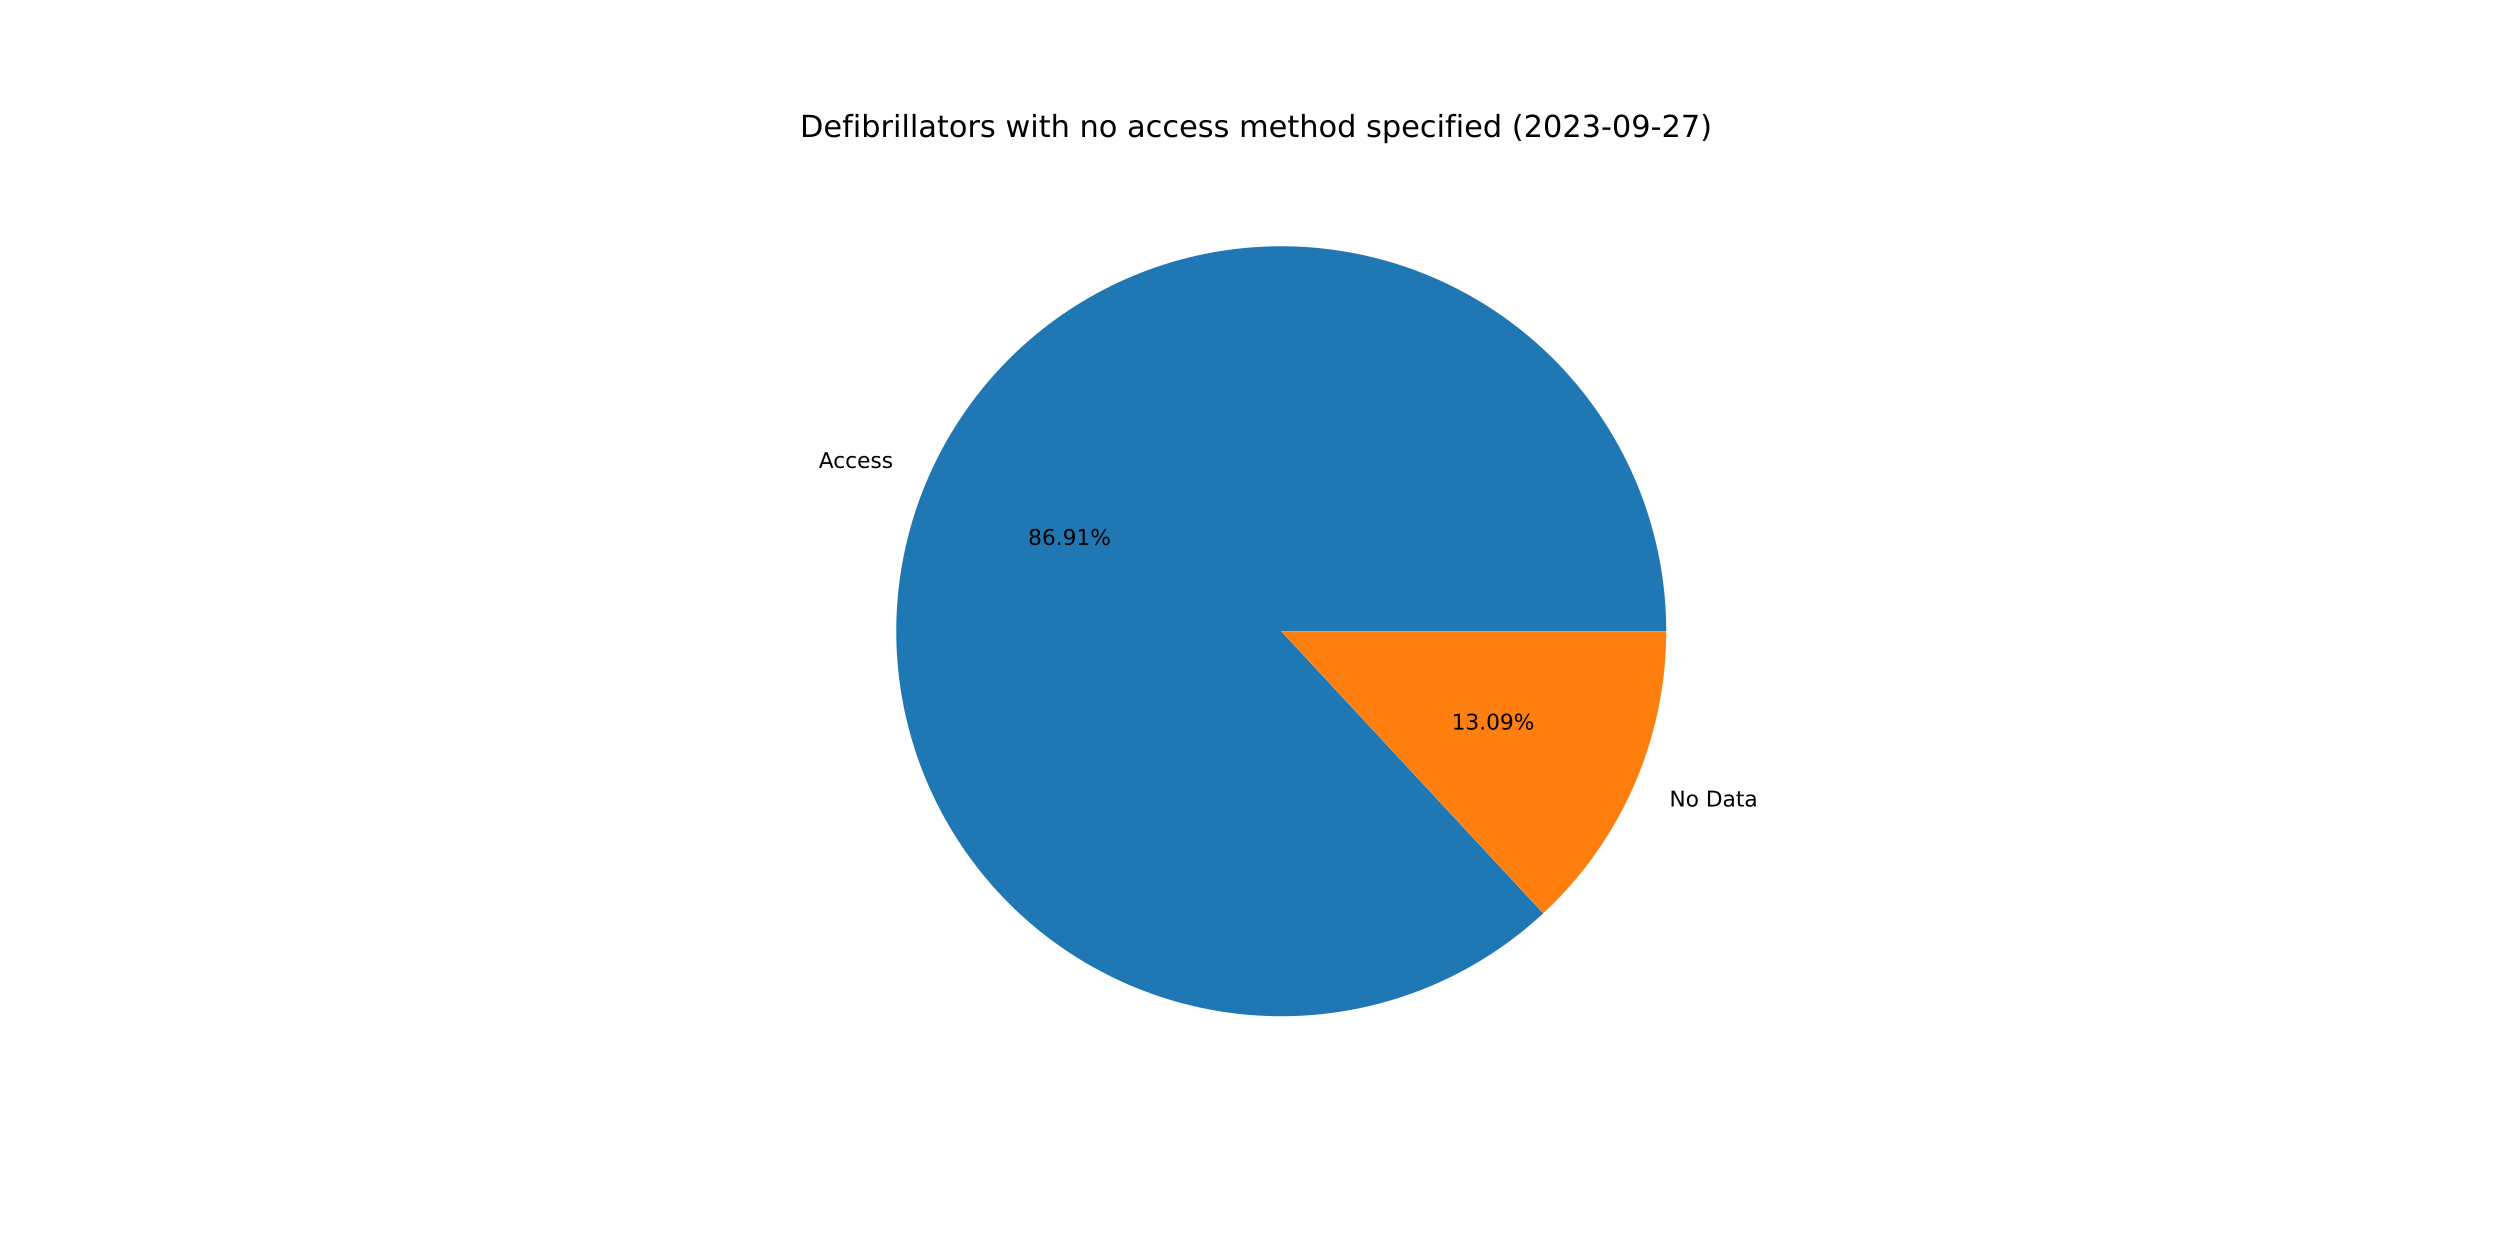
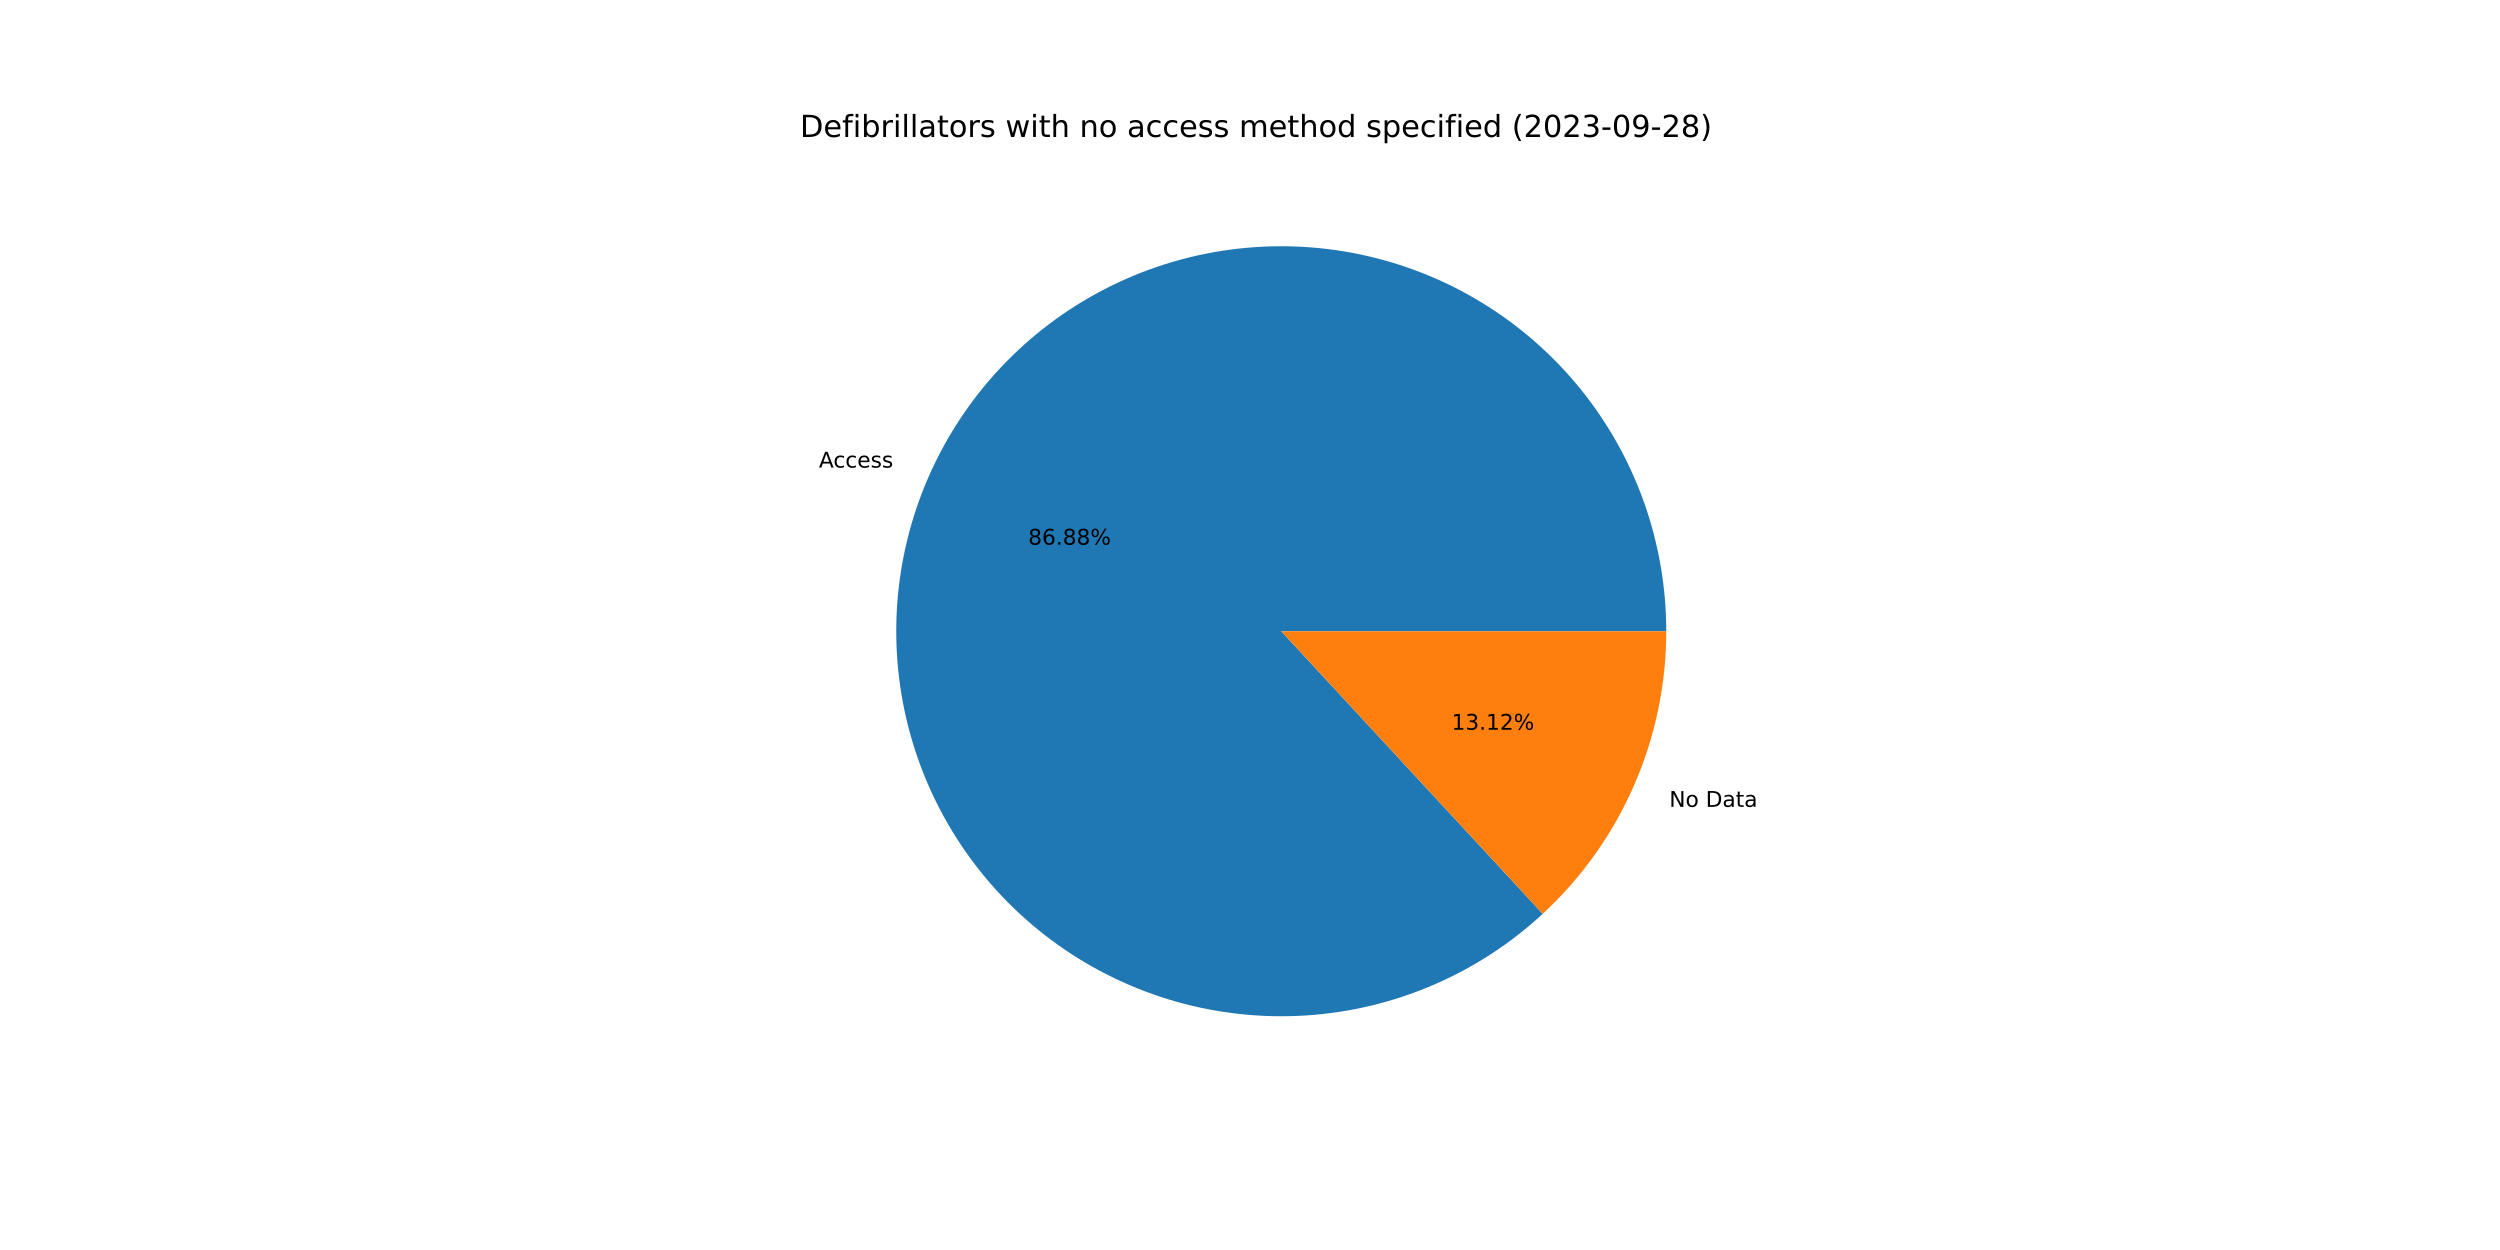
<svg xmlns="http://www.w3.org/2000/svg" xmlns:xlink="http://www.w3.org/1999/xlink" width="1152pt" height="576pt" viewBox="0 0 1152 576" version="1.1">
  <defs>
    <style type="text/css">*{stroke-linejoin: round; stroke-linecap: butt}</style>
  </defs>
  <g id="figure_1">
    <g id="patch_1">
      <path d="M 0 576  L 1152 576  L 1152 0  L 0 0  z " style="fill: #ffffff" />
    </g>
    <g id="axes_1">
      <g id="patch_2">
-         <path d="M 767.808 290.88  C 767.808 270.648 764.347 250.564 757.575 231.5  C 750.803 212.435 740.82 194.668 728.057 178.969  C 715.295 163.27 699.94 149.87 682.659 139.349  C 665.379 128.827 646.424 121.339 626.619 117.208  C 606.813 113.078 586.446 112.366 566.4 115.103  C 546.354 117.84 526.923 123.986 508.949 133.275  C 490.976 142.564 474.723 154.859 460.895 169.628  C 447.067 184.397 435.867 201.423 427.78 219.968  C 419.694 238.514 414.838 258.307 413.425 278.489  C 412.012 298.672 414.062 318.948 419.486 338.439  C 424.909 357.931 433.628 376.351 445.262 392.903  C 456.897 409.455 471.278 423.895 487.782 435.598  C 504.286 447.3 522.671 456.094 542.14 461.598  C 561.609 467.101 581.876 469.234 602.065 467.904  C 622.253 466.574 642.065 461.8 660.644 453.789  C 679.222 445.779 696.294 434.648 711.12 420.881  L 590.4 290.88  L 767.808 290.88  z " style="fill: #1f77b4" />
+         <path d="M 767.808 290.88  C 767.808 270.655 764.349 250.578 757.582 231.518  C 750.815 212.459 740.837 194.697 728.083 179  C 715.328 163.304 699.983 149.904 682.711 139.38  C 665.439 128.856 646.495 121.363 626.697 117.225  C 606.9 113.087 586.54 112.365 566.499 115.089  C 546.458 117.814 527.03 123.946 509.057 133.219  C 491.083 142.493 474.826 154.772 460.991 169.525  C 447.156 184.278 435.946 201.289 427.845 219.821  C 419.744 238.353 414.871 258.134 413.438 278.309  C 412.005 298.483 414.032 318.755 419.432 338.246  C 424.832 357.737 433.525 376.162 445.136 392.722  C 456.746 409.283 471.103 423.737 487.586 435.458  C 504.068 447.179 522.434 455.996 541.889 461.527  C 561.343 467.057 581.601 469.22 601.784 467.922  C 621.967 466.625 641.781 461.885 660.367 453.908  C 678.953 445.932 696.039 434.835 710.884 421.1  L 590.4 290.88  L 767.808 290.88  z " style="fill: #1f77b4" />
      </g>
      <g id="patch_3">
-         <path d="M 711.12 420.881  C 729.001 404.277 743.266 384.16 753.02 361.792  C 762.773 339.424 767.808 315.282 767.808 290.88  L 590.4 290.88  L 711.12 420.881  z " style="fill: #ff7f0e" />
+         <path d="M 710.884 421.1  C 728.835 404.491 743.16 384.348 752.955 361.939  C 762.751 339.53 767.808 315.336 767.808 290.88  L 590.4 290.88  L 710.884 421.1  z " style="fill: #ff7f0e" />
      </g>
      <g id="matplotlib.axis_1" />
      <g id="matplotlib.axis_2" />
      <g id="text_1">
-         <g transform="translate(377.2841 215.6364)scale(0.1 -0.1)">
+         <g transform="translate(377.3548 215.4745)scale(0.1 -0.1)">
          <defs>
            <path id="DejaVuSans-41" d="M 2188 4044  L 1331 1722  L 3047 1722  L 2188 4044  z M 1831 4666  L 2547 4666  L 4325 0  L 3669 0  L 3244 1197  L 1141 1197  L 716 0  L 50 0  L 1831 4666  z " transform="scale(0.015625)" />
            <path id="DejaVuSans-63" d="M 3122 3366  L 3122 2828  Q 2878 2963 2633 3030  Q 2388 3097 2138 3097  Q 1578 3097 1268 2742  Q 959 2388 959 1747  Q 959 1106 1268 751  Q 1578 397 2138 397  Q 2388 397 2633 464  Q 2878 531 3122 666  L 3122 134  Q 2881 22 2623 -34  Q 2366 -91 2075 -91  Q 1284 -91 818 406  Q 353 903 353 1747  Q 353 2603 823 3093  Q 1294 3584 2113 3584  Q 2378 3584 2631 3529  Q 2884 3475 3122 3366  z " transform="scale(0.015625)" />
            <path id="DejaVuSans-65" d="M 3597 1894  L 3597 1613  L 953 1613  Q 991 1019 1311 708  Q 1631 397 2203 397  Q 2534 397 2845 478  Q 3156 559 3463 722  L 3463 178  Q 3153 47 2828 -22  Q 2503 -91 2169 -91  Q 1331 -91 842 396  Q 353 884 353 1716  Q 353 2575 817 3079  Q 1281 3584 2069 3584  Q 2775 3584 3186 3129  Q 3597 2675 3597 1894  z M 3022 2063  Q 3016 2534 2758 2815  Q 2500 3097 2075 3097  Q 1594 3097 1305 2825  Q 1016 2553 972 2059  L 3022 2063  z " transform="scale(0.015625)" />
            <path id="DejaVuSans-73" d="M 2834 3397  L 2834 2853  Q 2591 2978 2328 3040  Q 2066 3103 1784 3103  Q 1356 3103 1142 2972  Q 928 2841 928 2578  Q 928 2378 1081 2264  Q 1234 2150 1697 2047  L 1894 2003  Q 2506 1872 2764 1633  Q 3022 1394 3022 966  Q 3022 478 2636 193  Q 2250 -91 1575 -91  Q 1294 -91 989 -36  Q 684 19 347 128  L 347 722  Q 666 556 975 473  Q 1284 391 1588 391  Q 1994 391 2212 530  Q 2431 669 2431 922  Q 2431 1156 2273 1281  Q 2116 1406 1581 1522  L 1381 1569  Q 847 1681 609 1914  Q 372 2147 372 2553  Q 372 3047 722 3315  Q 1072 3584 1716 3584  Q 2034 3584 2315 3537  Q 2597 3491 2834 3397  z " transform="scale(0.015625)" />
          </defs>
          <use xlink:href="#DejaVuSans-41" />
          <use xlink:href="#DejaVuSans-63" x="66.658" />
          <use xlink:href="#DejaVuSans-63" x="121.639" />
          <use xlink:href="#DejaVuSans-65" x="176.619" />
          <use xlink:href="#DejaVuSans-73" x="238.143" />
          <use xlink:href="#DejaVuSans-73" x="290.242" />
        </g>
      </g>
      <g id="text_2">
-         <g transform="translate(473.7634 251.0923)scale(0.1 -0.1)">
+         <g transform="translate(473.802 251.004)scale(0.1 -0.1)">
          <defs>
            <path id="DejaVuSans-38" d="M 2034 2216  Q 1584 2216 1326 1975  Q 1069 1734 1069 1313  Q 1069 891 1326 650  Q 1584 409 2034 409  Q 2484 409 2743 651  Q 3003 894 3003 1313  Q 3003 1734 2745 1975  Q 2488 2216 2034 2216  z M 1403 2484  Q 997 2584 770 2862  Q 544 3141 544 3541  Q 544 4100 942 4425  Q 1341 4750 2034 4750  Q 2731 4750 3128 4425  Q 3525 4100 3525 3541  Q 3525 3141 3298 2862  Q 3072 2584 2669 2484  Q 3125 2378 3379 2068  Q 3634 1759 3634 1313  Q 3634 634 3220 271  Q 2806 -91 2034 -91  Q 1263 -91 848 271  Q 434 634 434 1313  Q 434 1759 690 2068  Q 947 2378 1403 2484  z M 1172 3481  Q 1172 3119 1398 2916  Q 1625 2713 2034 2713  Q 2441 2713 2670 2916  Q 2900 3119 2900 3481  Q 2900 3844 2670 4047  Q 2441 4250 2034 4250  Q 1625 4250 1398 4047  Q 1172 3844 1172 3481  z " transform="scale(0.015625)" />
            <path id="DejaVuSans-36" d="M 2113 2584  Q 1688 2584 1439 2293  Q 1191 2003 1191 1497  Q 1191 994 1439 701  Q 1688 409 2113 409  Q 2538 409 2786 701  Q 3034 994 3034 1497  Q 3034 2003 2786 2293  Q 2538 2584 2113 2584  z M 3366 4563  L 3366 3988  Q 3128 4100 2886 4159  Q 2644 4219 2406 4219  Q 1781 4219 1451 3797  Q 1122 3375 1075 2522  Q 1259 2794 1537 2939  Q 1816 3084 2150 3084  Q 2853 3084 3261 2657  Q 3669 2231 3669 1497  Q 3669 778 3244 343  Q 2819 -91 2113 -91  Q 1303 -91 875 529  Q 447 1150 447 2328  Q 447 3434 972 4092  Q 1497 4750 2381 4750  Q 2619 4750 2861 4703  Q 3103 4656 3366 4563  z " transform="scale(0.015625)" />
            <path id="DejaVuSans-2e" d="M 684 794  L 1344 794  L 1344 0  L 684 0  L 684 794  z " transform="scale(0.015625)" />
-             <path id="DejaVuSans-39" d="M 703 97  L 703 672  Q 941 559 1184 500  Q 1428 441 1663 441  Q 2288 441 2617 861  Q 2947 1281 2994 2138  Q 2813 1869 2534 1725  Q 2256 1581 1919 1581  Q 1219 1581 811 2004  Q 403 2428 403 3163  Q 403 3881 828 4315  Q 1253 4750 1959 4750  Q 2769 4750 3195 4129  Q 3622 3509 3622 2328  Q 3622 1225 3098 567  Q 2575 -91 1691 -91  Q 1453 -91 1209 -44  Q 966 3 703 97  z M 1959 2075  Q 2384 2075 2632 2365  Q 2881 2656 2881 3163  Q 2881 3666 2632 3958  Q 2384 4250 1959 4250  Q 1534 4250 1286 3958  Q 1038 3666 1038 3163  Q 1038 2656 1286 2365  Q 1534 2075 1959 2075  z " transform="scale(0.015625)" />
-             <path id="DejaVuSans-31" d="M 794 531  L 1825 531  L 1825 4091  L 703 3866  L 703 4441  L 1819 4666  L 2450 4666  L 2450 531  L 3481 531  L 3481 0  L 794 0  L 794 531  z " transform="scale(0.015625)" />
            <path id="DejaVuSans-25" d="M 4653 2053  Q 4381 2053 4226 1822  Q 4072 1591 4072 1178  Q 4072 772 4226 539  Q 4381 306 4653 306  Q 4919 306 5073 539  Q 5228 772 5228 1178  Q 5228 1588 5073 1820  Q 4919 2053 4653 2053  z M 4653 2450  Q 5147 2450 5437 2106  Q 5728 1763 5728 1178  Q 5728 594 5436 251  Q 5144 -91 4653 -91  Q 4153 -91 3862 251  Q 3572 594 3572 1178  Q 3572 1766 3864 2108  Q 4156 2450 4653 2450  z M 1428 4353  Q 1159 4353 1004 4120  Q 850 3888 850 3481  Q 850 3069 1003 2837  Q 1156 2606 1428 2606  Q 1700 2606 1854 2837  Q 2009 3069 2009 3481  Q 2009 3884 1853 4118  Q 1697 4353 1428 4353  z M 4250 4750  L 4750 4750  L 1831 -91  L 1331 -91  L 4250 4750  z M 1428 4750  Q 1922 4750 2215 4408  Q 2509 4066 2509 3481  Q 2509 2891 2217 2550  Q 1925 2209 1428 2209  Q 931 2209 642 2551  Q 353 2894 353 3481  Q 353 4063 643 4406  Q 934 4750 1428 4750  z " transform="scale(0.015625)" />
          </defs>
          <use xlink:href="#DejaVuSans-38" />
          <use xlink:href="#DejaVuSans-36" x="63.623" />
          <use xlink:href="#DejaVuSans-2e" x="127.246" />
-           <use xlink:href="#DejaVuSans-39" x="159.033" />
-           <use xlink:href="#DejaVuSans-31" x="222.656" />
+           <use xlink:href="#DejaVuSans-38" x="159.033" />
+           <use xlink:href="#DejaVuSans-38" x="222.656" />
          <use xlink:href="#DejaVuSans-25" x="286.279" />
        </g>
      </g>
      <g id="text_3">
-         <g transform="translate(769.2815 371.6423)scale(0.1 -0.1)">
+         <g transform="translate(769.2108 371.8043)scale(0.1 -0.1)">
          <defs>
            <path id="DejaVuSans-4e" d="M 628 4666  L 1478 4666  L 3547 763  L 3547 4666  L 4159 4666  L 4159 0  L 3309 0  L 1241 3903  L 1241 0  L 628 0  L 628 4666  z " transform="scale(0.015625)" />
            <path id="DejaVuSans-6f" d="M 1959 3097  Q 1497 3097 1228 2736  Q 959 2375 959 1747  Q 959 1119 1226 758  Q 1494 397 1959 397  Q 2419 397 2687 759  Q 2956 1122 2956 1747  Q 2956 2369 2687 2733  Q 2419 3097 1959 3097  z M 1959 3584  Q 2709 3584 3137 3096  Q 3566 2609 3566 1747  Q 3566 888 3137 398  Q 2709 -91 1959 -91  Q 1206 -91 779 398  Q 353 888 353 1747  Q 353 2609 779 3096  Q 1206 3584 1959 3584  z " transform="scale(0.015625)" />
            <path id="DejaVuSans-20" transform="scale(0.015625)" />
            <path id="DejaVuSans-44" d="M 1259 4147  L 1259 519  L 2022 519  Q 2988 519 3436 956  Q 3884 1394 3884 2338  Q 3884 3275 3436 3711  Q 2988 4147 2022 4147  L 1259 4147  z M 628 4666  L 1925 4666  Q 3281 4666 3915 4102  Q 4550 3538 4550 2338  Q 4550 1131 3912 565  Q 3275 0 1925 0  L 628 0  L 628 4666  z " transform="scale(0.015625)" />
            <path id="DejaVuSans-61" d="M 2194 1759  Q 1497 1759 1228 1600  Q 959 1441 959 1056  Q 959 750 1161 570  Q 1363 391 1709 391  Q 2188 391 2477 730  Q 2766 1069 2766 1631  L 2766 1759  L 2194 1759  z M 3341 1997  L 3341 0  L 2766 0  L 2766 531  Q 2569 213 2275 61  Q 1981 -91 1556 -91  Q 1019 -91 701 211  Q 384 513 384 1019  Q 384 1609 779 1909  Q 1175 2209 1959 2209  L 2766 2209  L 2766 2266  Q 2766 2663 2505 2880  Q 2244 3097 1772 3097  Q 1472 3097 1187 3025  Q 903 2953 641 2809  L 641 3341  Q 956 3463 1253 3523  Q 1550 3584 1831 3584  Q 2591 3584 2966 3190  Q 3341 2797 3341 1997  z " transform="scale(0.015625)" />
            <path id="DejaVuSans-74" d="M 1172 4494  L 1172 3500  L 2356 3500  L 2356 3053  L 1172 3053  L 1172 1153  Q 1172 725 1289 603  Q 1406 481 1766 481  L 2356 481  L 2356 0  L 1766 0  Q 1100 0 847 248  Q 594 497 594 1153  L 594 3053  L 172 3053  L 172 3500  L 594 3500  L 594 4494  L 1172 4494  z " transform="scale(0.015625)" />
          </defs>
          <use xlink:href="#DejaVuSans-4e" />
          <use xlink:href="#DejaVuSans-6f" x="74.805" />
          <use xlink:href="#DejaVuSans-20" x="135.986" />
          <use xlink:href="#DejaVuSans-44" x="167.773" />
          <use xlink:href="#DejaVuSans-61" x="244.775" />
          <use xlink:href="#DejaVuSans-74" x="306.055" />
          <use xlink:href="#DejaVuSans-61" x="345.264" />
        </g>
      </g>
      <g id="text_4">
-         <g transform="translate(668.9069 336.1864)scale(0.1 -0.1)">
+         <g transform="translate(668.8683 336.2748)scale(0.1 -0.1)">
          <defs>
+             <path id="DejaVuSans-31" d="M 794 531  L 1825 531  L 1825 4091  L 703 3866  L 703 4441  L 1819 4666  L 2450 4666  L 2450 531  L 3481 531  L 3481 0  L 794 0  L 794 531  z " transform="scale(0.015625)" />
            <path id="DejaVuSans-33" d="M 2597 2516  Q 3050 2419 3304 2112  Q 3559 1806 3559 1356  Q 3559 666 3084 287  Q 2609 -91 1734 -91  Q 1441 -91 1130 -33  Q 819 25 488 141  L 488 750  Q 750 597 1062 519  Q 1375 441 1716 441  Q 2309 441 2620 675  Q 2931 909 2931 1356  Q 2931 1769 2642 2001  Q 2353 2234 1838 2234  L 1294 2234  L 1294 2753  L 1863 2753  Q 2328 2753 2575 2939  Q 2822 3125 2822 3475  Q 2822 3834 2567 4026  Q 2313 4219 1838 4219  Q 1578 4219 1281 4162  Q 984 4106 628 3988  L 628 4550  Q 988 4650 1302 4700  Q 1616 4750 1894 4750  Q 2613 4750 3031 4423  Q 3450 4097 3450 3541  Q 3450 3153 3228 2886  Q 3006 2619 2597 2516  z " transform="scale(0.015625)" />
-             <path id="DejaVuSans-30" d="M 2034 4250  Q 1547 4250 1301 3770  Q 1056 3291 1056 2328  Q 1056 1369 1301 889  Q 1547 409 2034 409  Q 2525 409 2770 889  Q 3016 1369 3016 2328  Q 3016 3291 2770 3770  Q 2525 4250 2034 4250  z M 2034 4750  Q 2819 4750 3233 4129  Q 3647 3509 3647 2328  Q 3647 1150 3233 529  Q 2819 -91 2034 -91  Q 1250 -91 836 529  Q 422 1150 422 2328  Q 422 3509 836 4129  Q 1250 4750 2034 4750  z " transform="scale(0.015625)" />
+             <path id="DejaVuSans-32" d="M 1228 531  L 3431 531  L 3431 0  L 469 0  L 469 531  Q 828 903 1448 1529  Q 2069 2156 2228 2338  Q 2531 2678 2651 2914  Q 2772 3150 2772 3378  Q 2772 3750 2511 3984  Q 2250 4219 1831 4219  Q 1534 4219 1204 4116  Q 875 4013 500 3803  L 500 4441  Q 881 4594 1212 4672  Q 1544 4750 1819 4750  Q 2544 4750 2975 4387  Q 3406 4025 3406 3419  Q 3406 3131 3298 2873  Q 3191 2616 2906 2266  Q 2828 2175 2409 1742  Q 1991 1309 1228 531  z " transform="scale(0.015625)" />
          </defs>
          <use xlink:href="#DejaVuSans-31" />
          <use xlink:href="#DejaVuSans-33" x="63.623" />
          <use xlink:href="#DejaVuSans-2e" x="127.246" />
-           <use xlink:href="#DejaVuSans-30" x="159.033" />
-           <use xlink:href="#DejaVuSans-39" x="222.656" />
+           <use xlink:href="#DejaVuSans-31" x="159.033" />
+           <use xlink:href="#DejaVuSans-32" x="222.656" />
          <use xlink:href="#DejaVuSans-25" x="286.279" />
        </g>
      </g>
      <g id="text_5">
        <g transform="translate(368.64 63.12)scale(0.14 -0.14)">
          <defs>
            <path id="DejaVuSans-66" d="M 2375 4863  L 2375 4384  L 1825 4384  Q 1516 4384 1395 4259  Q 1275 4134 1275 3809  L 1275 3500  L 2222 3500  L 2222 3053  L 1275 3053  L 1275 0  L 697 0  L 697 3053  L 147 3053  L 147 3500  L 697 3500  L 697 3744  Q 697 4328 969 4595  Q 1241 4863 1831 4863  L 2375 4863  z " transform="scale(0.015625)" />
            <path id="DejaVuSans-69" d="M 603 3500  L 1178 3500  L 1178 0  L 603 0  L 603 3500  z M 603 4863  L 1178 4863  L 1178 4134  L 603 4134  L 603 4863  z " transform="scale(0.015625)" />
            <path id="DejaVuSans-62" d="M 3116 1747  Q 3116 2381 2855 2742  Q 2594 3103 2138 3103  Q 1681 3103 1420 2742  Q 1159 2381 1159 1747  Q 1159 1113 1420 752  Q 1681 391 2138 391  Q 2594 391 2855 752  Q 3116 1113 3116 1747  z M 1159 2969  Q 1341 3281 1617 3432  Q 1894 3584 2278 3584  Q 2916 3584 3314 3078  Q 3713 2572 3713 1747  Q 3713 922 3314 415  Q 2916 -91 2278 -91  Q 1894 -91 1617 61  Q 1341 213 1159 525  L 1159 0  L 581 0  L 581 4863  L 1159 4863  L 1159 2969  z " transform="scale(0.015625)" />
            <path id="DejaVuSans-72" d="M 2631 2963  Q 2534 3019 2420 3045  Q 2306 3072 2169 3072  Q 1681 3072 1420 2755  Q 1159 2438 1159 1844  L 1159 0  L 581 0  L 581 3500  L 1159 3500  L 1159 2956  Q 1341 3275 1631 3429  Q 1922 3584 2338 3584  Q 2397 3584 2469 3576  Q 2541 3569 2628 3553  L 2631 2963  z " transform="scale(0.015625)" />
            <path id="DejaVuSans-6c" d="M 603 4863  L 1178 4863  L 1178 0  L 603 0  L 603 4863  z " transform="scale(0.015625)" />
            <path id="DejaVuSans-77" d="M 269 3500  L 844 3500  L 1563 769  L 2278 3500  L 2956 3500  L 3675 769  L 4391 3500  L 4966 3500  L 4050 0  L 3372 0  L 2619 2869  L 1863 0  L 1184 0  L 269 3500  z " transform="scale(0.015625)" />
            <path id="DejaVuSans-68" d="M 3513 2113  L 3513 0  L 2938 0  L 2938 2094  Q 2938 2591 2744 2837  Q 2550 3084 2163 3084  Q 1697 3084 1428 2787  Q 1159 2491 1159 1978  L 1159 0  L 581 0  L 581 4863  L 1159 4863  L 1159 2956  Q 1366 3272 1645 3428  Q 1925 3584 2291 3584  Q 2894 3584 3203 3211  Q 3513 2838 3513 2113  z " transform="scale(0.015625)" />
            <path id="DejaVuSans-6e" d="M 3513 2113  L 3513 0  L 2938 0  L 2938 2094  Q 2938 2591 2744 2837  Q 2550 3084 2163 3084  Q 1697 3084 1428 2787  Q 1159 2491 1159 1978  L 1159 0  L 581 0  L 581 3500  L 1159 3500  L 1159 2956  Q 1366 3272 1645 3428  Q 1925 3584 2291 3584  Q 2894 3584 3203 3211  Q 3513 2838 3513 2113  z " transform="scale(0.015625)" />
            <path id="DejaVuSans-6d" d="M 3328 2828  Q 3544 3216 3844 3400  Q 4144 3584 4550 3584  Q 5097 3584 5394 3201  Q 5691 2819 5691 2113  L 5691 0  L 5113 0  L 5113 2094  Q 5113 2597 4934 2840  Q 4756 3084 4391 3084  Q 3944 3084 3684 2787  Q 3425 2491 3425 1978  L 3425 0  L 2847 0  L 2847 2094  Q 2847 2600 2669 2842  Q 2491 3084 2119 3084  Q 1678 3084 1418 2786  Q 1159 2488 1159 1978  L 1159 0  L 581 0  L 581 3500  L 1159 3500  L 1159 2956  Q 1356 3278 1631 3431  Q 1906 3584 2284 3584  Q 2666 3584 2933 3390  Q 3200 3197 3328 2828  z " transform="scale(0.015625)" />
            <path id="DejaVuSans-64" d="M 2906 2969  L 2906 4863  L 3481 4863  L 3481 0  L 2906 0  L 2906 525  Q 2725 213 2448 61  Q 2172 -91 1784 -91  Q 1150 -91 751 415  Q 353 922 353 1747  Q 353 2572 751 3078  Q 1150 3584 1784 3584  Q 2172 3584 2448 3432  Q 2725 3281 2906 2969  z M 947 1747  Q 947 1113 1208 752  Q 1469 391 1925 391  Q 2381 391 2643 752  Q 2906 1113 2906 1747  Q 2906 2381 2643 2742  Q 2381 3103 1925 3103  Q 1469 3103 1208 2742  Q 947 2381 947 1747  z " transform="scale(0.015625)" />
            <path id="DejaVuSans-70" d="M 1159 525  L 1159 -1331  L 581 -1331  L 581 3500  L 1159 3500  L 1159 2969  Q 1341 3281 1617 3432  Q 1894 3584 2278 3584  Q 2916 3584 3314 3078  Q 3713 2572 3713 1747  Q 3713 922 3314 415  Q 2916 -91 2278 -91  Q 1894 -91 1617 61  Q 1341 213 1159 525  z M 3116 1747  Q 3116 2381 2855 2742  Q 2594 3103 2138 3103  Q 1681 3103 1420 2742  Q 1159 2381 1159 1747  Q 1159 1113 1420 752  Q 1681 391 2138 391  Q 2594 391 2855 752  Q 3116 1113 3116 1747  z " transform="scale(0.015625)" />
            <path id="DejaVuSans-28" d="M 1984 4856  Q 1566 4138 1362 3434  Q 1159 2731 1159 2009  Q 1159 1288 1364 580  Q 1569 -128 1984 -844  L 1484 -844  Q 1016 -109 783 600  Q 550 1309 550 2009  Q 550 2706 781 3412  Q 1013 4119 1484 4856  L 1984 4856  z " transform="scale(0.015625)" />
-             <path id="DejaVuSans-32" d="M 1228 531  L 3431 531  L 3431 0  L 469 0  L 469 531  Q 828 903 1448 1529  Q 2069 2156 2228 2338  Q 2531 2678 2651 2914  Q 2772 3150 2772 3378  Q 2772 3750 2511 3984  Q 2250 4219 1831 4219  Q 1534 4219 1204 4116  Q 875 4013 500 3803  L 500 4441  Q 881 4594 1212 4672  Q 1544 4750 1819 4750  Q 2544 4750 2975 4387  Q 3406 4025 3406 3419  Q 3406 3131 3298 2873  Q 3191 2616 2906 2266  Q 2828 2175 2409 1742  Q 1991 1309 1228 531  z " transform="scale(0.015625)" />
+             <path id="DejaVuSans-30" d="M 2034 4250  Q 1547 4250 1301 3770  Q 1056 3291 1056 2328  Q 1056 1369 1301 889  Q 1547 409 2034 409  Q 2525 409 2770 889  Q 3016 1369 3016 2328  Q 3016 3291 2770 3770  Q 2525 4250 2034 4250  z M 2034 4750  Q 2819 4750 3233 4129  Q 3647 3509 3647 2328  Q 3647 1150 3233 529  Q 2819 -91 2034 -91  Q 1250 -91 836 529  Q 422 1150 422 2328  Q 422 3509 836 4129  Q 1250 4750 2034 4750  z " transform="scale(0.015625)" />
            <path id="DejaVuSans-2d" d="M 313 2009  L 1997 2009  L 1997 1497  L 313 1497  L 313 2009  z " transform="scale(0.015625)" />
-             <path id="DejaVuSans-37" d="M 525 4666  L 3525 4666  L 3525 4397  L 1831 0  L 1172 0  L 2766 4134  L 525 4134  L 525 4666  z " transform="scale(0.015625)" />
+             <path id="DejaVuSans-39" d="M 703 97  L 703 672  Q 941 559 1184 500  Q 1428 441 1663 441  Q 2288 441 2617 861  Q 2947 1281 2994 2138  Q 2813 1869 2534 1725  Q 2256 1581 1919 1581  Q 1219 1581 811 2004  Q 403 2428 403 3163  Q 403 3881 828 4315  Q 1253 4750 1959 4750  Q 2769 4750 3195 4129  Q 3622 3509 3622 2328  Q 3622 1225 3098 567  Q 2575 -91 1691 -91  Q 1453 -91 1209 -44  Q 966 3 703 97  z M 1959 2075  Q 2384 2075 2632 2365  Q 2881 2656 2881 3163  Q 2881 3666 2632 3958  Q 2384 4250 1959 4250  Q 1534 4250 1286 3958  Q 1038 3666 1038 3163  Q 1038 2656 1286 2365  Q 1534 2075 1959 2075  z " transform="scale(0.015625)" />
            <path id="DejaVuSans-29" d="M 513 4856  L 1013 4856  Q 1481 4119 1714 3412  Q 1947 2706 1947 2009  Q 1947 1309 1714 600  Q 1481 -109 1013 -844  L 513 -844  Q 928 -128 1133 580  Q 1338 1288 1338 2009  Q 1338 2731 1133 3434  Q 928 4138 513 4856  z " transform="scale(0.015625)" />
          </defs>
          <use xlink:href="#DejaVuSans-44" />
          <use xlink:href="#DejaVuSans-65" x="77.002" />
          <use xlink:href="#DejaVuSans-66" x="138.525" />
          <use xlink:href="#DejaVuSans-69" x="173.73" />
          <use xlink:href="#DejaVuSans-62" x="201.514" />
          <use xlink:href="#DejaVuSans-72" x="264.99" />
          <use xlink:href="#DejaVuSans-69" x="306.104" />
          <use xlink:href="#DejaVuSans-6c" x="333.887" />
          <use xlink:href="#DejaVuSans-6c" x="361.67" />
          <use xlink:href="#DejaVuSans-61" x="389.453" />
          <use xlink:href="#DejaVuSans-74" x="450.732" />
          <use xlink:href="#DejaVuSans-6f" x="489.941" />
          <use xlink:href="#DejaVuSans-72" x="551.123" />
          <use xlink:href="#DejaVuSans-73" x="592.236" />
          <use xlink:href="#DejaVuSans-20" x="644.336" />
          <use xlink:href="#DejaVuSans-77" x="676.123" />
          <use xlink:href="#DejaVuSans-69" x="757.91" />
          <use xlink:href="#DejaVuSans-74" x="785.693" />
          <use xlink:href="#DejaVuSans-68" x="824.902" />
          <use xlink:href="#DejaVuSans-20" x="888.281" />
          <use xlink:href="#DejaVuSans-6e" x="920.068" />
          <use xlink:href="#DejaVuSans-6f" x="983.447" />
          <use xlink:href="#DejaVuSans-20" x="1044.629" />
          <use xlink:href="#DejaVuSans-61" x="1076.416" />
          <use xlink:href="#DejaVuSans-63" x="1137.695" />
          <use xlink:href="#DejaVuSans-63" x="1192.676" />
          <use xlink:href="#DejaVuSans-65" x="1247.656" />
          <use xlink:href="#DejaVuSans-73" x="1309.18" />
          <use xlink:href="#DejaVuSans-73" x="1361.279" />
          <use xlink:href="#DejaVuSans-20" x="1413.379" />
          <use xlink:href="#DejaVuSans-6d" x="1445.166" />
          <use xlink:href="#DejaVuSans-65" x="1542.578" />
          <use xlink:href="#DejaVuSans-74" x="1604.102" />
          <use xlink:href="#DejaVuSans-68" x="1643.311" />
          <use xlink:href="#DejaVuSans-6f" x="1706.689" />
          <use xlink:href="#DejaVuSans-64" x="1767.871" />
          <use xlink:href="#DejaVuSans-20" x="1831.348" />
          <use xlink:href="#DejaVuSans-73" x="1863.135" />
          <use xlink:href="#DejaVuSans-70" x="1915.234" />
          <use xlink:href="#DejaVuSans-65" x="1978.711" />
          <use xlink:href="#DejaVuSans-63" x="2040.234" />
          <use xlink:href="#DejaVuSans-69" x="2095.215" />
          <use xlink:href="#DejaVuSans-66" x="2122.998" />
          <use xlink:href="#DejaVuSans-69" x="2158.203" />
          <use xlink:href="#DejaVuSans-65" x="2185.986" />
          <use xlink:href="#DejaVuSans-64" x="2247.51" />
          <use xlink:href="#DejaVuSans-20" x="2310.986" />
          <use xlink:href="#DejaVuSans-28" x="2342.773" />
          <use xlink:href="#DejaVuSans-32" x="2381.787" />
          <use xlink:href="#DejaVuSans-30" x="2445.41" />
          <use xlink:href="#DejaVuSans-32" x="2509.033" />
          <use xlink:href="#DejaVuSans-33" x="2572.656" />
          <use xlink:href="#DejaVuSans-2d" x="2636.279" />
          <use xlink:href="#DejaVuSans-30" x="2672.363" />
          <use xlink:href="#DejaVuSans-39" x="2735.986" />
          <use xlink:href="#DejaVuSans-2d" x="2799.609" />
          <use xlink:href="#DejaVuSans-32" x="2835.693" />
-           <use xlink:href="#DejaVuSans-37" x="2899.316" />
+           <use xlink:href="#DejaVuSans-38" x="2899.316" />
          <use xlink:href="#DejaVuSans-29" x="2962.939" />
        </g>
      </g>
    </g>
  </g>
</svg>
